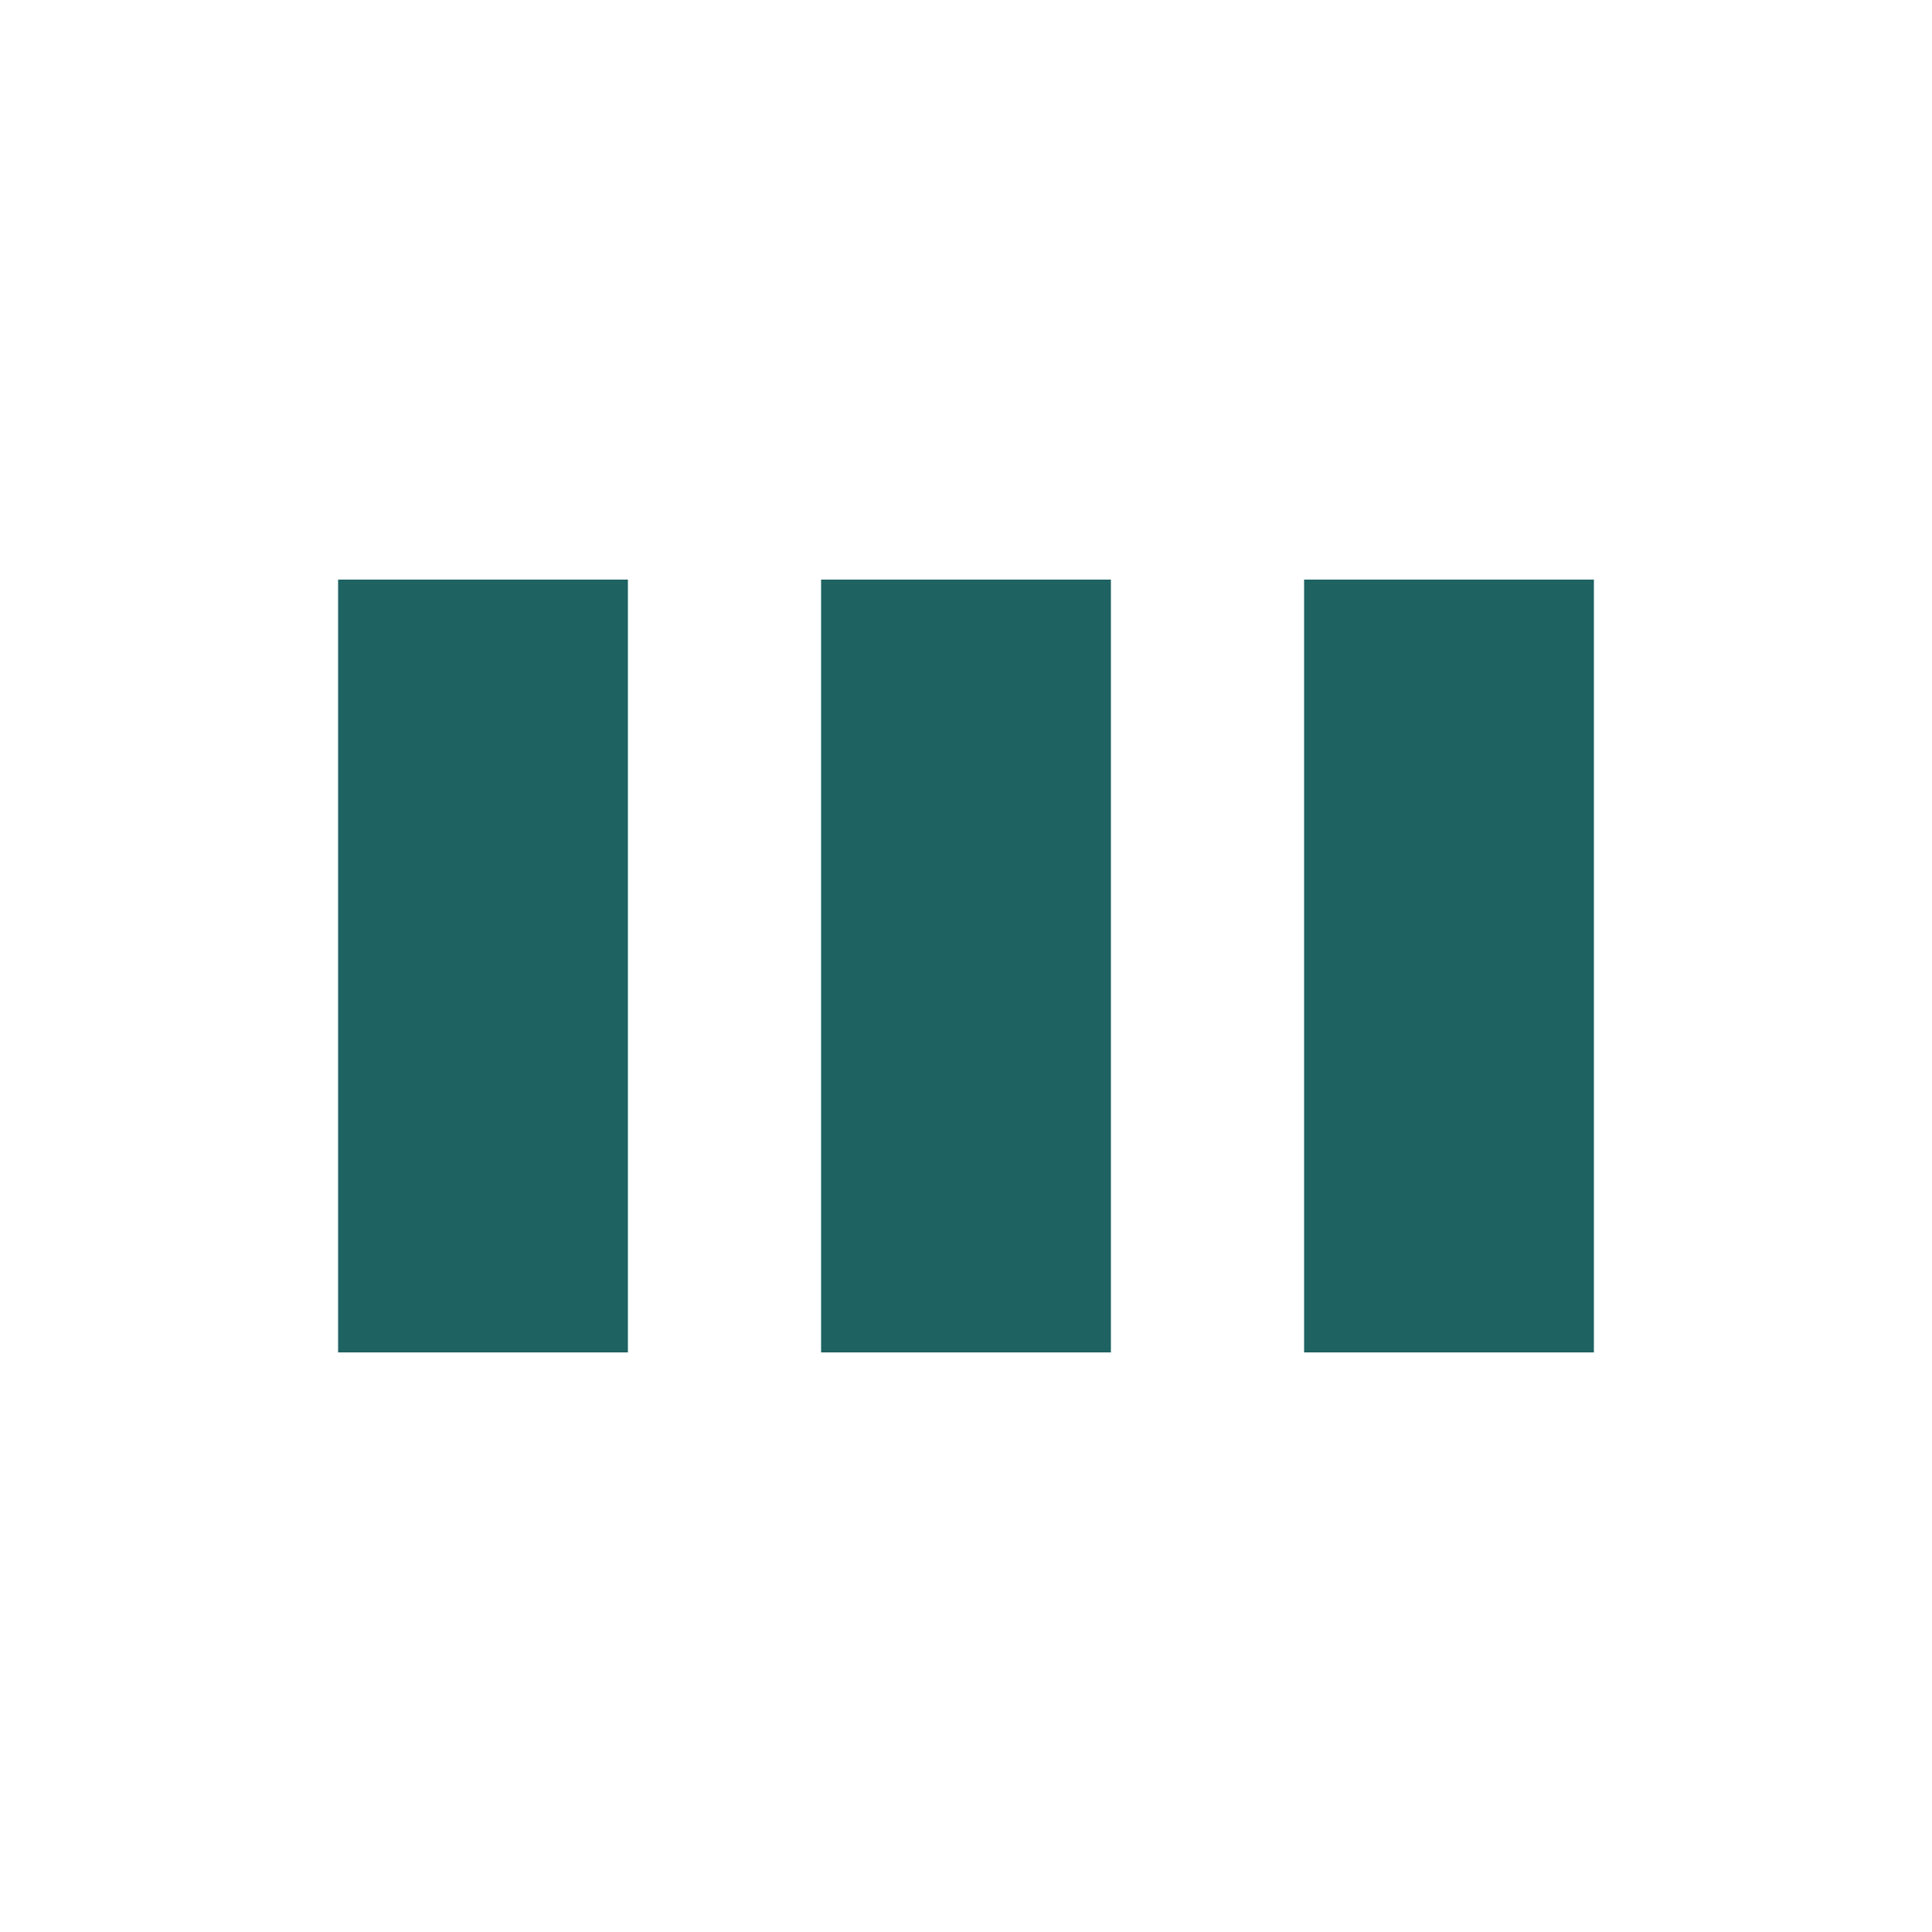
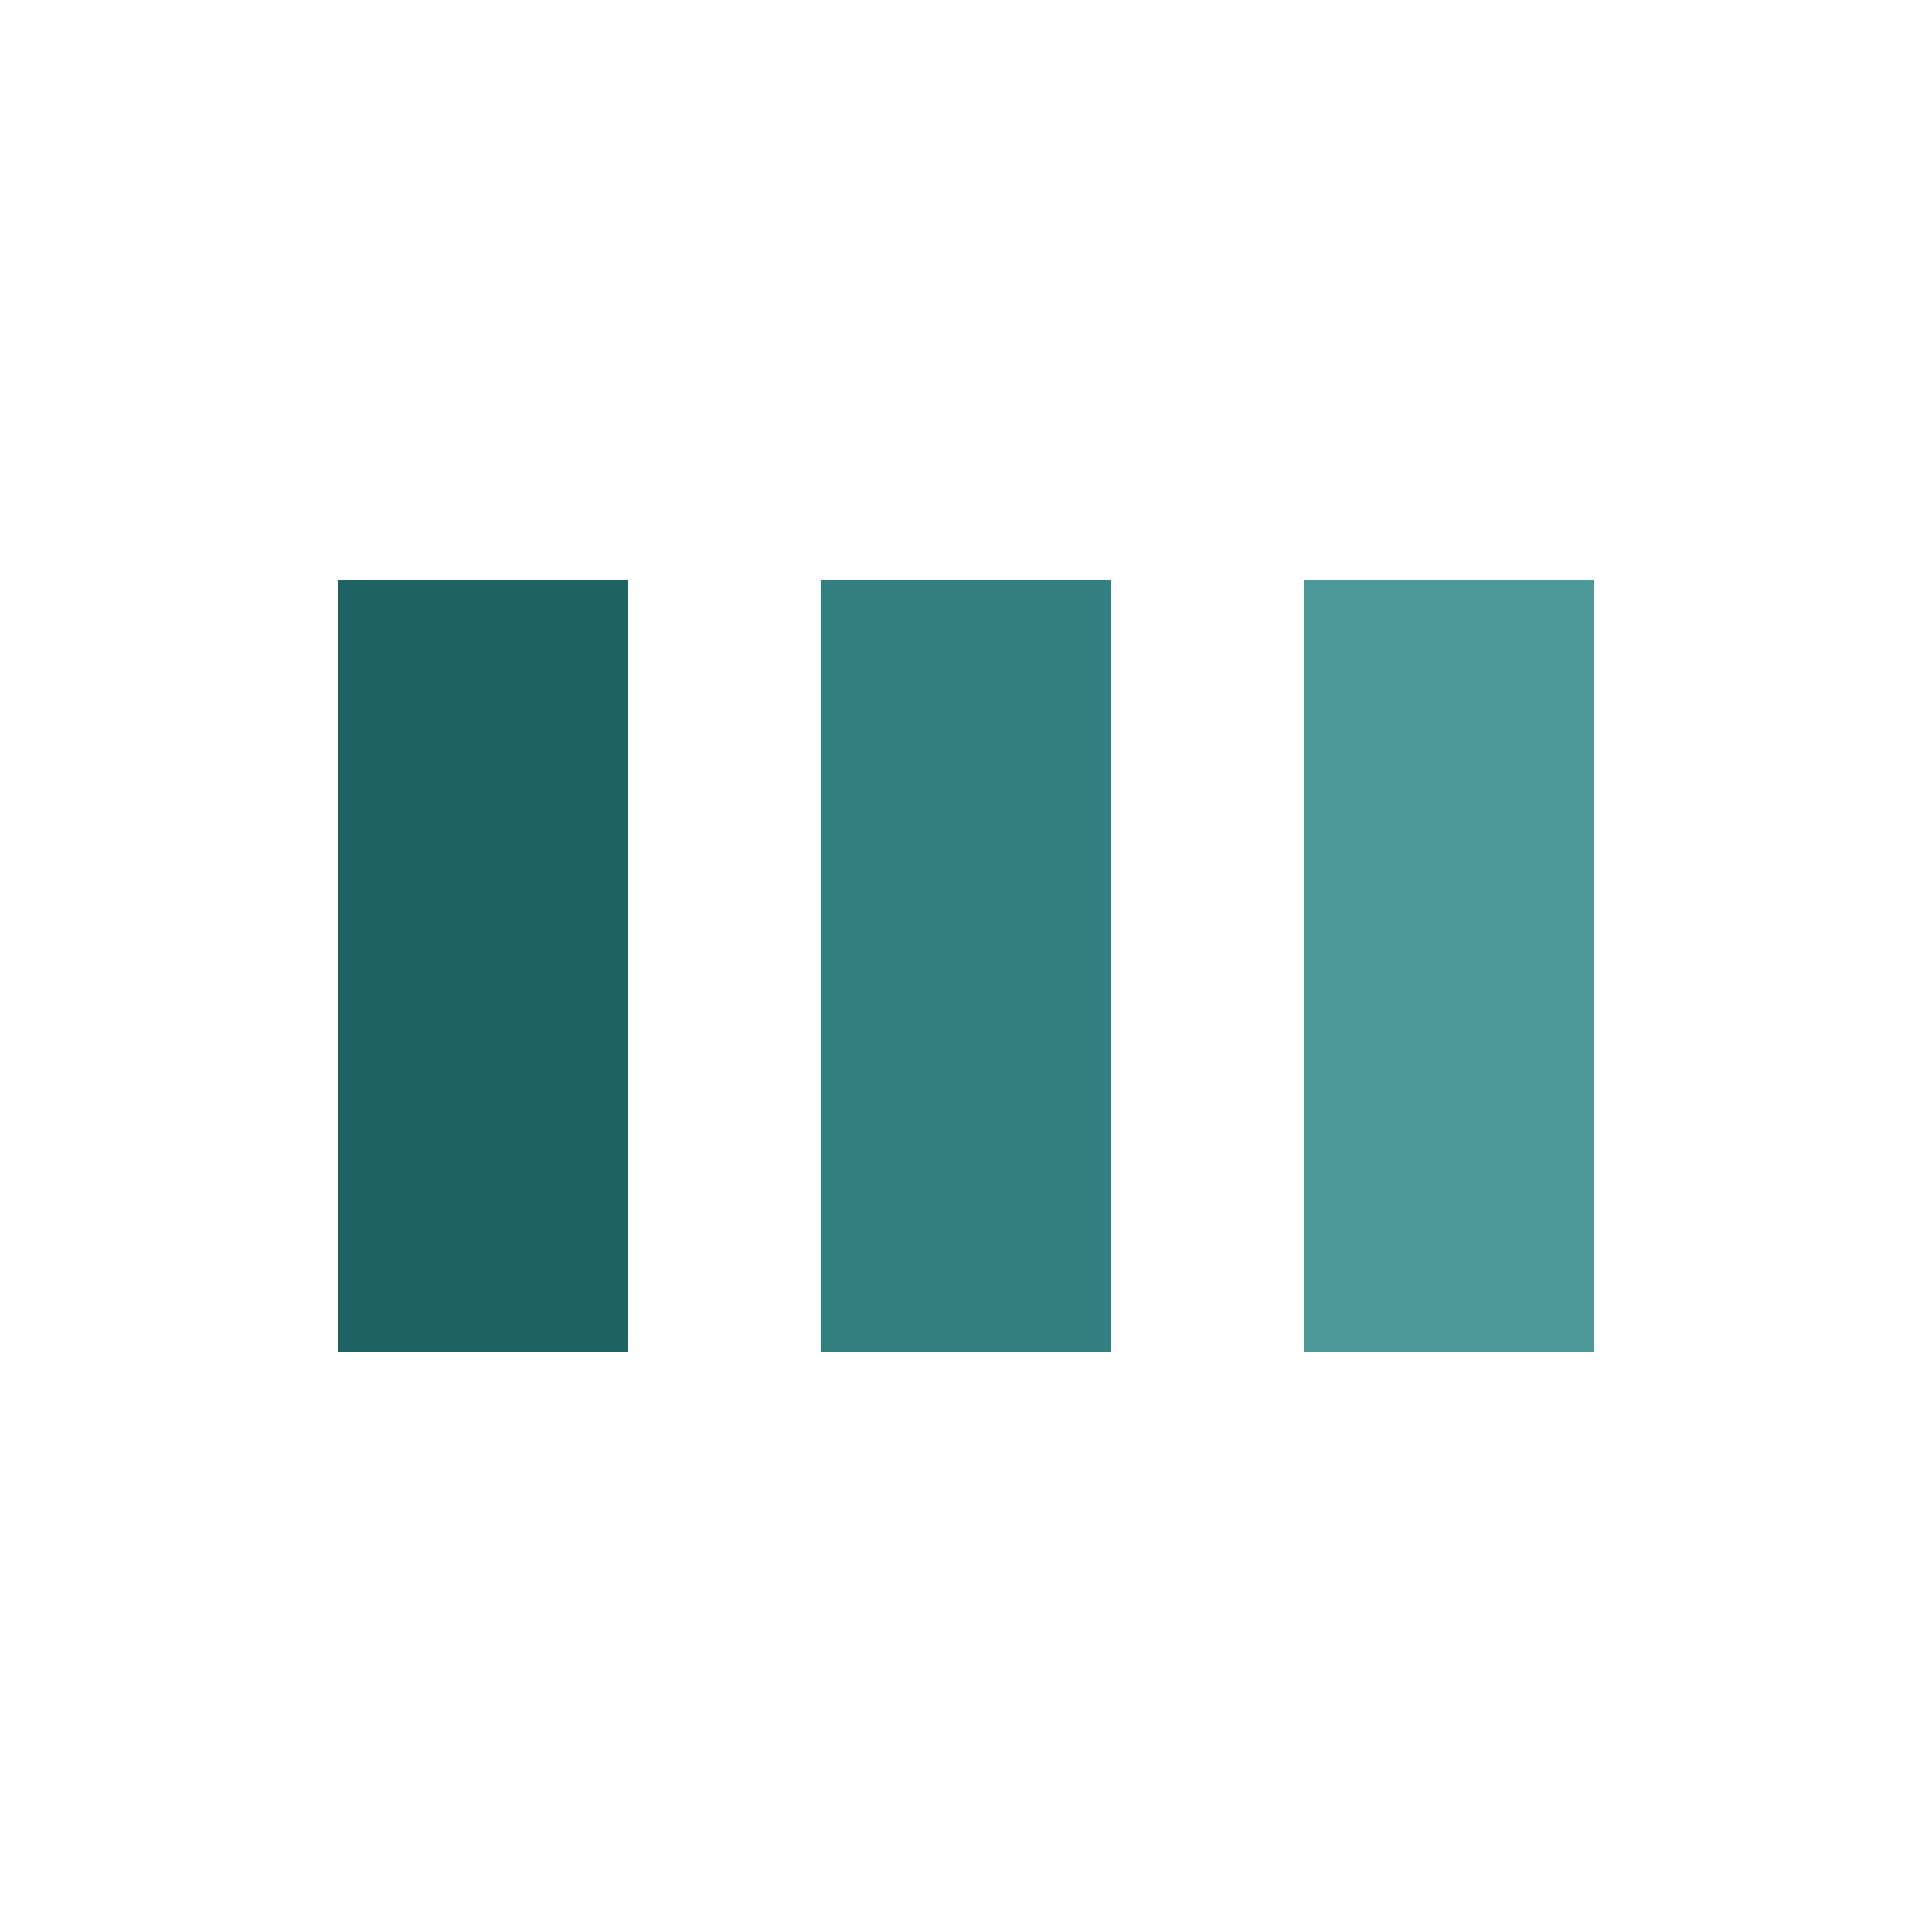
- <svg xmlns="http://www.w3.org/2000/svg" style="margin: auto; background: rgb(255, 255, 255); display: block; shape-rendering: auto;" width="200px" height="200px" viewBox="0 0 100 100" preserveAspectRatio="xMidYMid">
+ <svg xmlns="http://www.w3.org/2000/svg" style="margin: auto; background: none; display: block; shape-rendering: auto;" width="200px" height="200px" viewBox="0 0 100 100" preserveAspectRatio="xMidYMid">
  <rect x="17.5" y="30" width="15" height="40" fill="#1e6262">
    <animate attributeName="y" repeatCount="indefinite" dur="1s" calcMode="spline" keyTimes="0;0.5;1" values="18;30;30" keySplines="0 0.5 0.5 1;0 0.5 0.5 1" begin="-0.2s" />
    <animate attributeName="height" repeatCount="indefinite" dur="1s" calcMode="spline" keyTimes="0;0.5;1" values="64;40;40" keySplines="0 0.5 0.5 1;0 0.5 0.5 1" begin="-0.2s" />
  </rect>
-   <rect x="42.5" y="30" width="15" height="40" fill="#1e6262">
+   <rect x="42.5" y="30" width="15" height="40" fill="#338080">
    <animate attributeName="y" repeatCount="indefinite" dur="1s" calcMode="spline" keyTimes="0;0.5;1" values="21;30;30" keySplines="0 0.5 0.5 1;0 0.5 0.5 1" begin="-0.1s" />
    <animate attributeName="height" repeatCount="indefinite" dur="1s" calcMode="spline" keyTimes="0;0.5;1" values="58;40;40" keySplines="0 0.5 0.5 1;0 0.5 0.5 1" begin="-0.1s" />
  </rect>
-   <rect x="67.5" y="30" width="15" height="40" fill="#1e6262">
+   <rect x="67.5" y="30" width="15" height="40" fill="#4d9999">
    <animate attributeName="y" repeatCount="indefinite" dur="1s" calcMode="spline" keyTimes="0;0.5;1" values="21;30;30" keySplines="0 0.5 0.5 1;0 0.5 0.5 1" />
    <animate attributeName="height" repeatCount="indefinite" dur="1s" calcMode="spline" keyTimes="0;0.5;1" values="58;40;40" keySplines="0 0.5 0.5 1;0 0.5 0.5 1" />
  </rect>
</svg>
